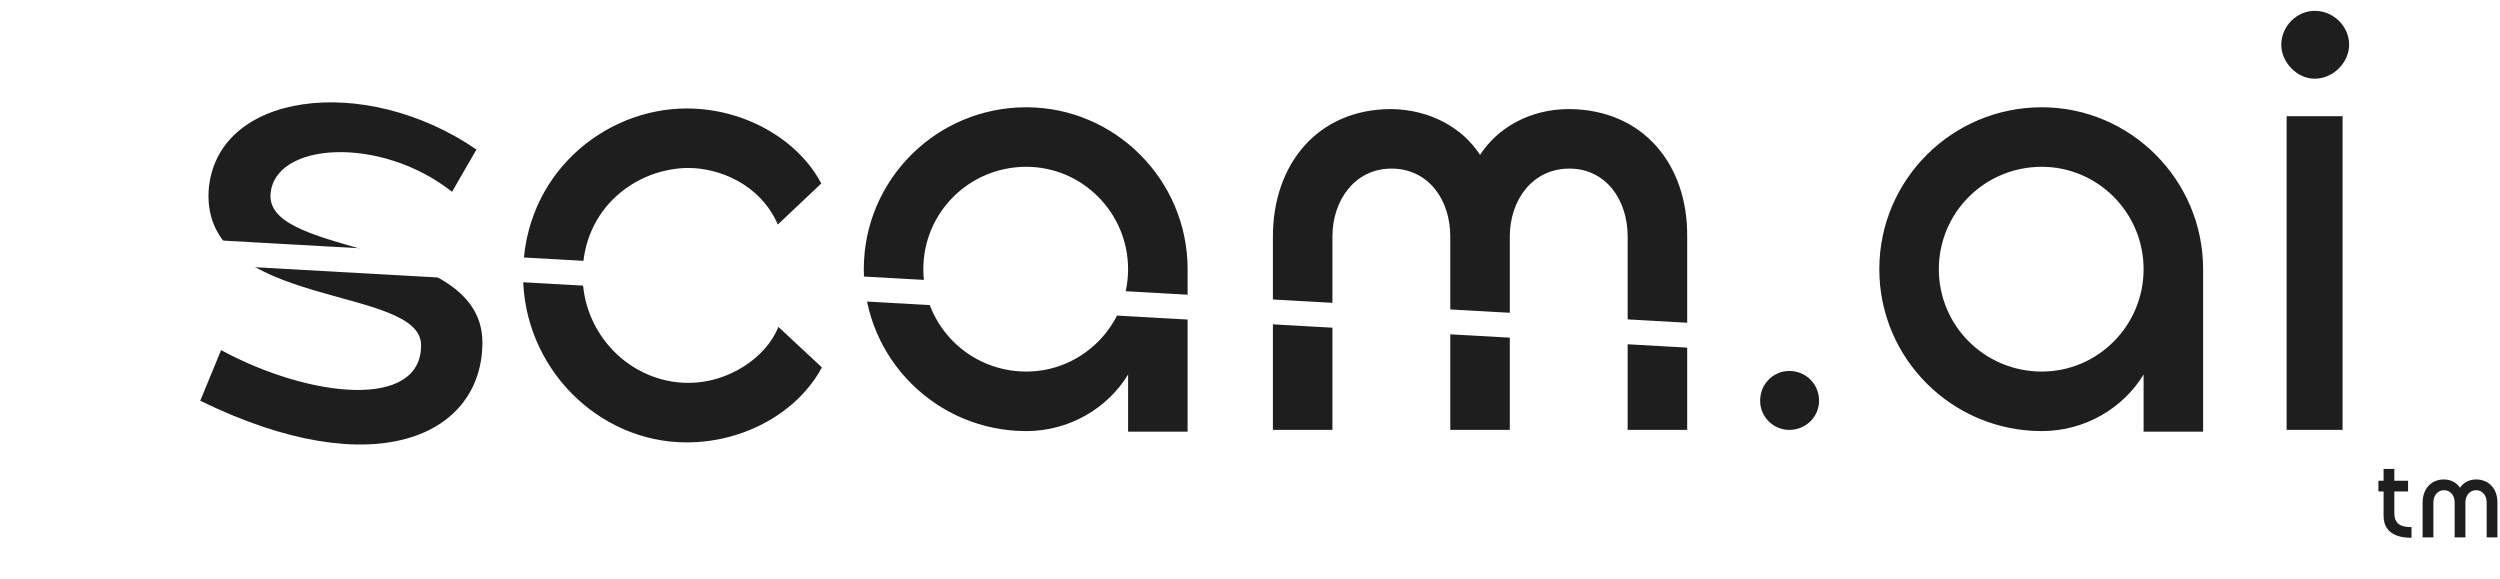
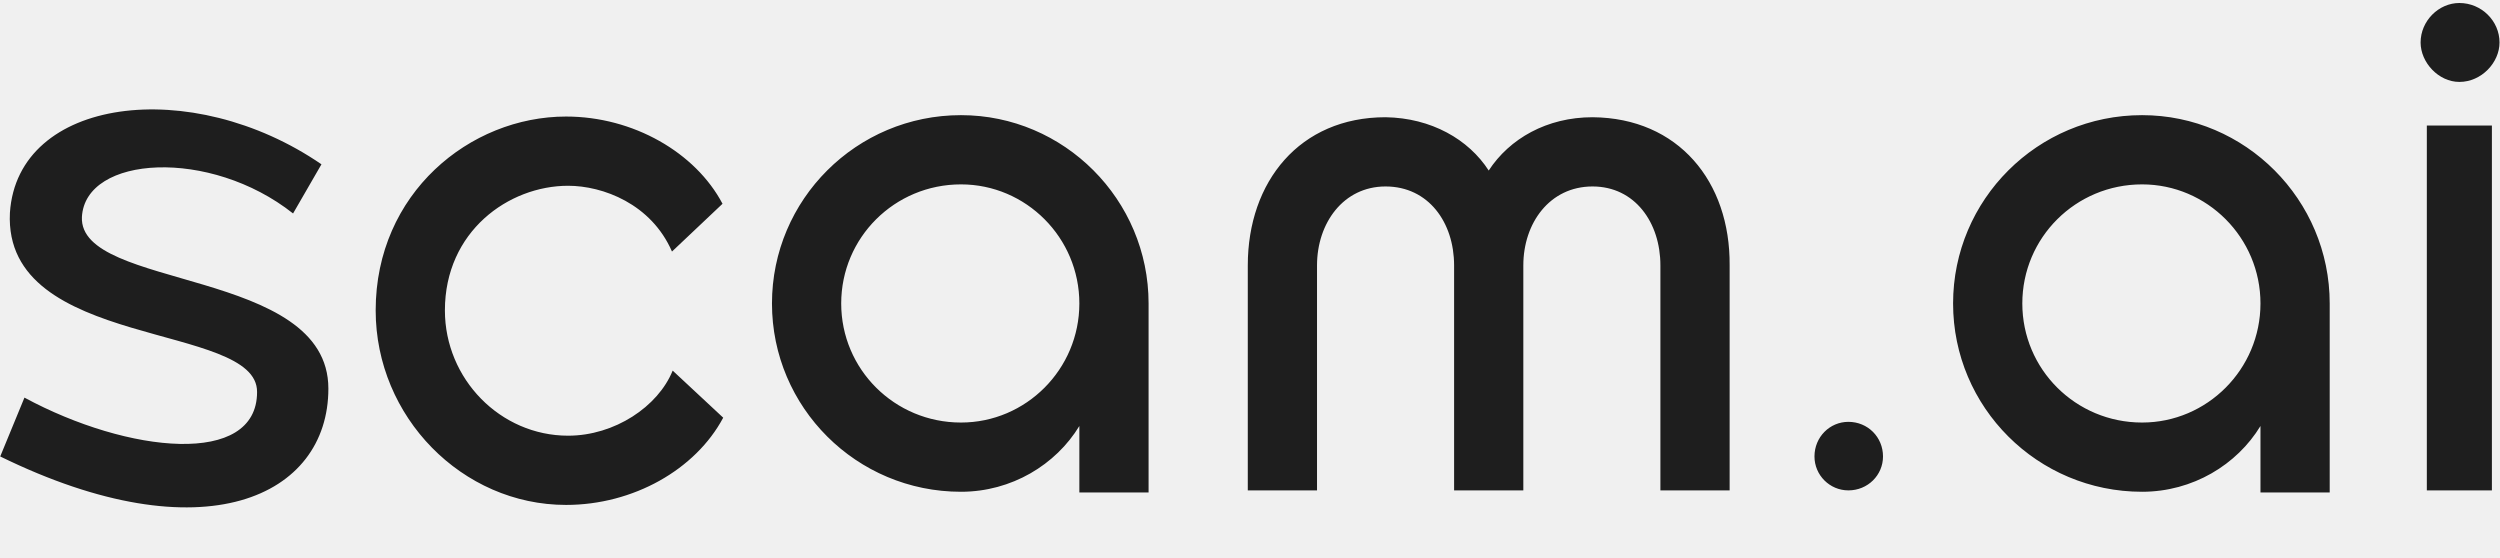
- <svg xmlns="http://www.w3.org/2000/svg" width="432" height="100" viewBox="78 170 270 70" fill="none">
-   <rect width="1584" height="396" fill="white" />
-   <path d="M353.498 235.052C352.159 235.052 350.118 234.714 350.118 232.374V229.449H349.494V228.149H350.118V226.719H351.418V228.149H353.082V229.449H351.418V232.075C351.418 233.635 352.575 233.752 353.498 233.752V235.052ZM354.84 235V230.775C354.84 229.202 355.815 227.993 357.427 227.993C358.285 228.006 358.987 228.409 359.364 228.994C359.754 228.396 360.456 227.993 361.314 227.993C362.926 228.006 363.901 229.202 363.888 230.775V235H362.588V230.775C362.588 229.969 362.107 229.293 361.314 229.293C360.508 229.293 360.014 229.982 360.014 230.775V235H358.714V230.775C358.714 229.969 358.233 229.293 357.427 229.293C356.634 229.293 356.14 229.982 356.14 230.775V235H354.84Z" fill="#1E1E1E" />
-   <path d="M86.023 218.472L88.543 212.352C99.343 218.184 112.735 219.552 112.735 211.776C112.807 204.432 86.311 207.456 87.031 193.128C87.823 181.104 105.895 178.8 119.431 188.088L116.479 193.2C107.839 186.36 94.879 187.152 94.519 193.56C94.159 201.192 120.151 198.816 120.151 211.416C120.151 222.648 107.191 228.84 86.023 218.472ZM144.87 223.512C134.07 223.512 125.07 214.368 125.07 203.28C125.07 191.112 134.862 183.12 144.87 183.12C151.854 183.12 158.334 186.864 161.142 192.192L155.886 197.16C153.726 192.192 148.686 190.32 145.086 190.32C138.894 190.32 132.27 195.072 132.27 203.28C132.27 210.408 138.03 216.312 145.086 216.312C149.91 216.312 154.446 213.288 155.958 209.544L161.214 214.44C158.334 219.84 151.854 223.512 144.87 223.512ZM185.941 222.144C175.069 222.144 166.285 213.36 166.285 202.56C166.285 191.76 175.069 182.976 185.941 182.976C196.669 182.976 205.453 191.76 205.453 202.56V222.216H198.253V215.304C195.805 219.336 191.197 222.144 185.941 222.144ZM185.941 214.944C192.709 214.944 198.253 209.4 198.253 202.56C198.253 195.72 192.709 190.176 185.941 190.176C179.029 190.176 173.485 195.72 173.485 202.56C173.485 209.4 179.029 214.944 185.941 214.944ZM215.77 222V198.6C215.77 189.888 221.17 183.192 230.098 183.192C234.85 183.264 238.738 185.496 240.826 188.736C242.986 185.424 246.874 183.192 251.626 183.192C260.554 183.264 265.954 189.888 265.882 198.6V222H258.682V198.6C258.682 194.136 256.018 190.392 251.626 190.392C247.162 190.392 244.426 194.208 244.426 198.6V222H237.226V198.6C237.226 194.136 234.562 190.392 230.098 190.392C225.706 190.392 222.97 194.208 222.97 198.6V222H215.77ZM278.233 222C276.289 222 274.705 220.416 274.705 218.472C274.705 216.456 276.289 214.872 278.233 214.872C280.249 214.872 281.833 216.456 281.833 218.472C281.833 220.416 280.249 222 278.233 222ZM308.777 222.144C297.905 222.144 289.121 213.36 289.121 202.56C289.121 191.76 297.905 182.976 308.777 182.976C319.505 182.976 328.289 191.76 328.289 202.56V222.216H321.089V215.304C318.641 219.336 314.033 222.144 308.777 222.144ZM308.777 214.944C315.545 214.944 321.089 209.4 321.089 202.56C321.089 195.72 315.545 190.176 308.777 190.176C301.865 190.176 296.321 195.72 296.321 202.56C296.321 209.4 301.865 214.944 308.777 214.944ZM341.774 179.52C339.614 179.52 337.742 177.504 337.742 175.416C337.742 173.184 339.614 171.312 341.774 171.312C344.078 171.312 345.95 173.184 345.95 175.416C345.95 177.504 344.078 179.52 341.774 179.52ZM338.39 222V184.056H345.158V222H338.39Z" fill="#1E1E1E" />
-   <path d="M78 200L274 211" stroke="white" stroke-width="3" stroke-linecap="round" />
+ <svg xmlns="http://www.w3.org/2000/svg" width="260" height="58" viewBox="0 0 260 58" fill="none">
+   <path d="M0.023 47.472L2.543 41.352C13.343 47.184 26.735 48.552 26.735 40.776C26.807 33.432 0.311 36.456 1.031 22.128C1.823 10.104 19.895 7.8 33.431 17.088L30.479 22.2C21.839 15.36 8.879 16.152 8.519 22.56C8.159 30.192 34.151 27.816 34.151 40.416C34.151 51.648 21.191 57.84 0.023 47.472ZM58.87 52.512C48.07 52.512 39.07 43.368 39.07 32.28C39.07 20.112 48.862 12.12 58.87 12.12C65.854 12.12 72.334 15.864 75.142 21.192L69.886 26.16C67.726 21.192 62.686 19.32 59.086 19.32C52.894 19.32 46.27 24.072 46.27 32.28C46.27 39.408 52.03 45.312 59.086 45.312C63.91 45.312 68.446 42.288 69.958 38.544L75.214 43.44C72.334 48.84 65.854 52.512 58.87 52.512ZM99.941 51.144C89.069 51.144 80.285 42.36 80.285 31.56C80.285 20.76 89.069 11.976 99.941 11.976C110.669 11.976 119.453 20.76 119.453 31.56V51.216H112.253V44.304C109.805 48.336 105.197 51.144 99.941 51.144ZM99.941 43.944C106.709 43.944 112.253 38.4 112.253 31.56C112.253 24.72 106.709 19.176 99.941 19.176C93.029 19.176 87.485 24.72 87.485 31.56C87.485 38.4 93.029 43.944 99.941 43.944ZM129.77 51V27.6C129.77 18.888 135.17 12.192 144.098 12.192C148.85 12.264 152.738 14.496 154.826 17.736C156.986 14.424 160.874 12.192 165.626 12.192C174.554 12.264 179.954 18.888 179.882 27.6V51H172.682V27.6C172.682 23.136 170.018 19.392 165.626 19.392C161.162 19.392 158.426 23.208 158.426 27.6V51H151.226V27.6C151.226 23.136 148.562 19.392 144.098 19.392C139.706 19.392 136.97 23.208 136.97 27.6V51H129.77ZM192.233 51C190.289 51 188.705 49.416 188.705 47.472C188.705 45.456 190.289 43.872 192.233 43.872C194.249 43.872 195.833 45.456 195.833 47.472C195.833 49.416 194.249 51 192.233 51ZM222.777 51.144C211.905 51.144 203.121 42.36 203.121 31.56C203.121 20.76 211.905 11.976 222.777 11.976C233.505 11.976 242.289 20.76 242.289 31.56V51.216H235.089V44.304C232.641 48.336 228.033 51.144 222.777 51.144ZM222.777 43.944C229.545 43.944 235.089 38.4 235.089 31.56C235.089 24.72 229.545 19.176 222.777 19.176C215.865 19.176 210.321 24.72 210.321 31.56C210.321 38.4 215.865 43.944 222.777 43.944ZM255.774 8.52C253.614 8.52 251.742 6.504 251.742 4.416C251.742 2.184 253.614 0.312 255.774 0.312C258.078 0.312 259.95 2.184 259.95 4.416C259.95 6.504 258.078 8.52 255.774 8.52ZM252.39 51V13.056H259.158V51H252.39Z" fill="#1E1E1E" />
</svg>
